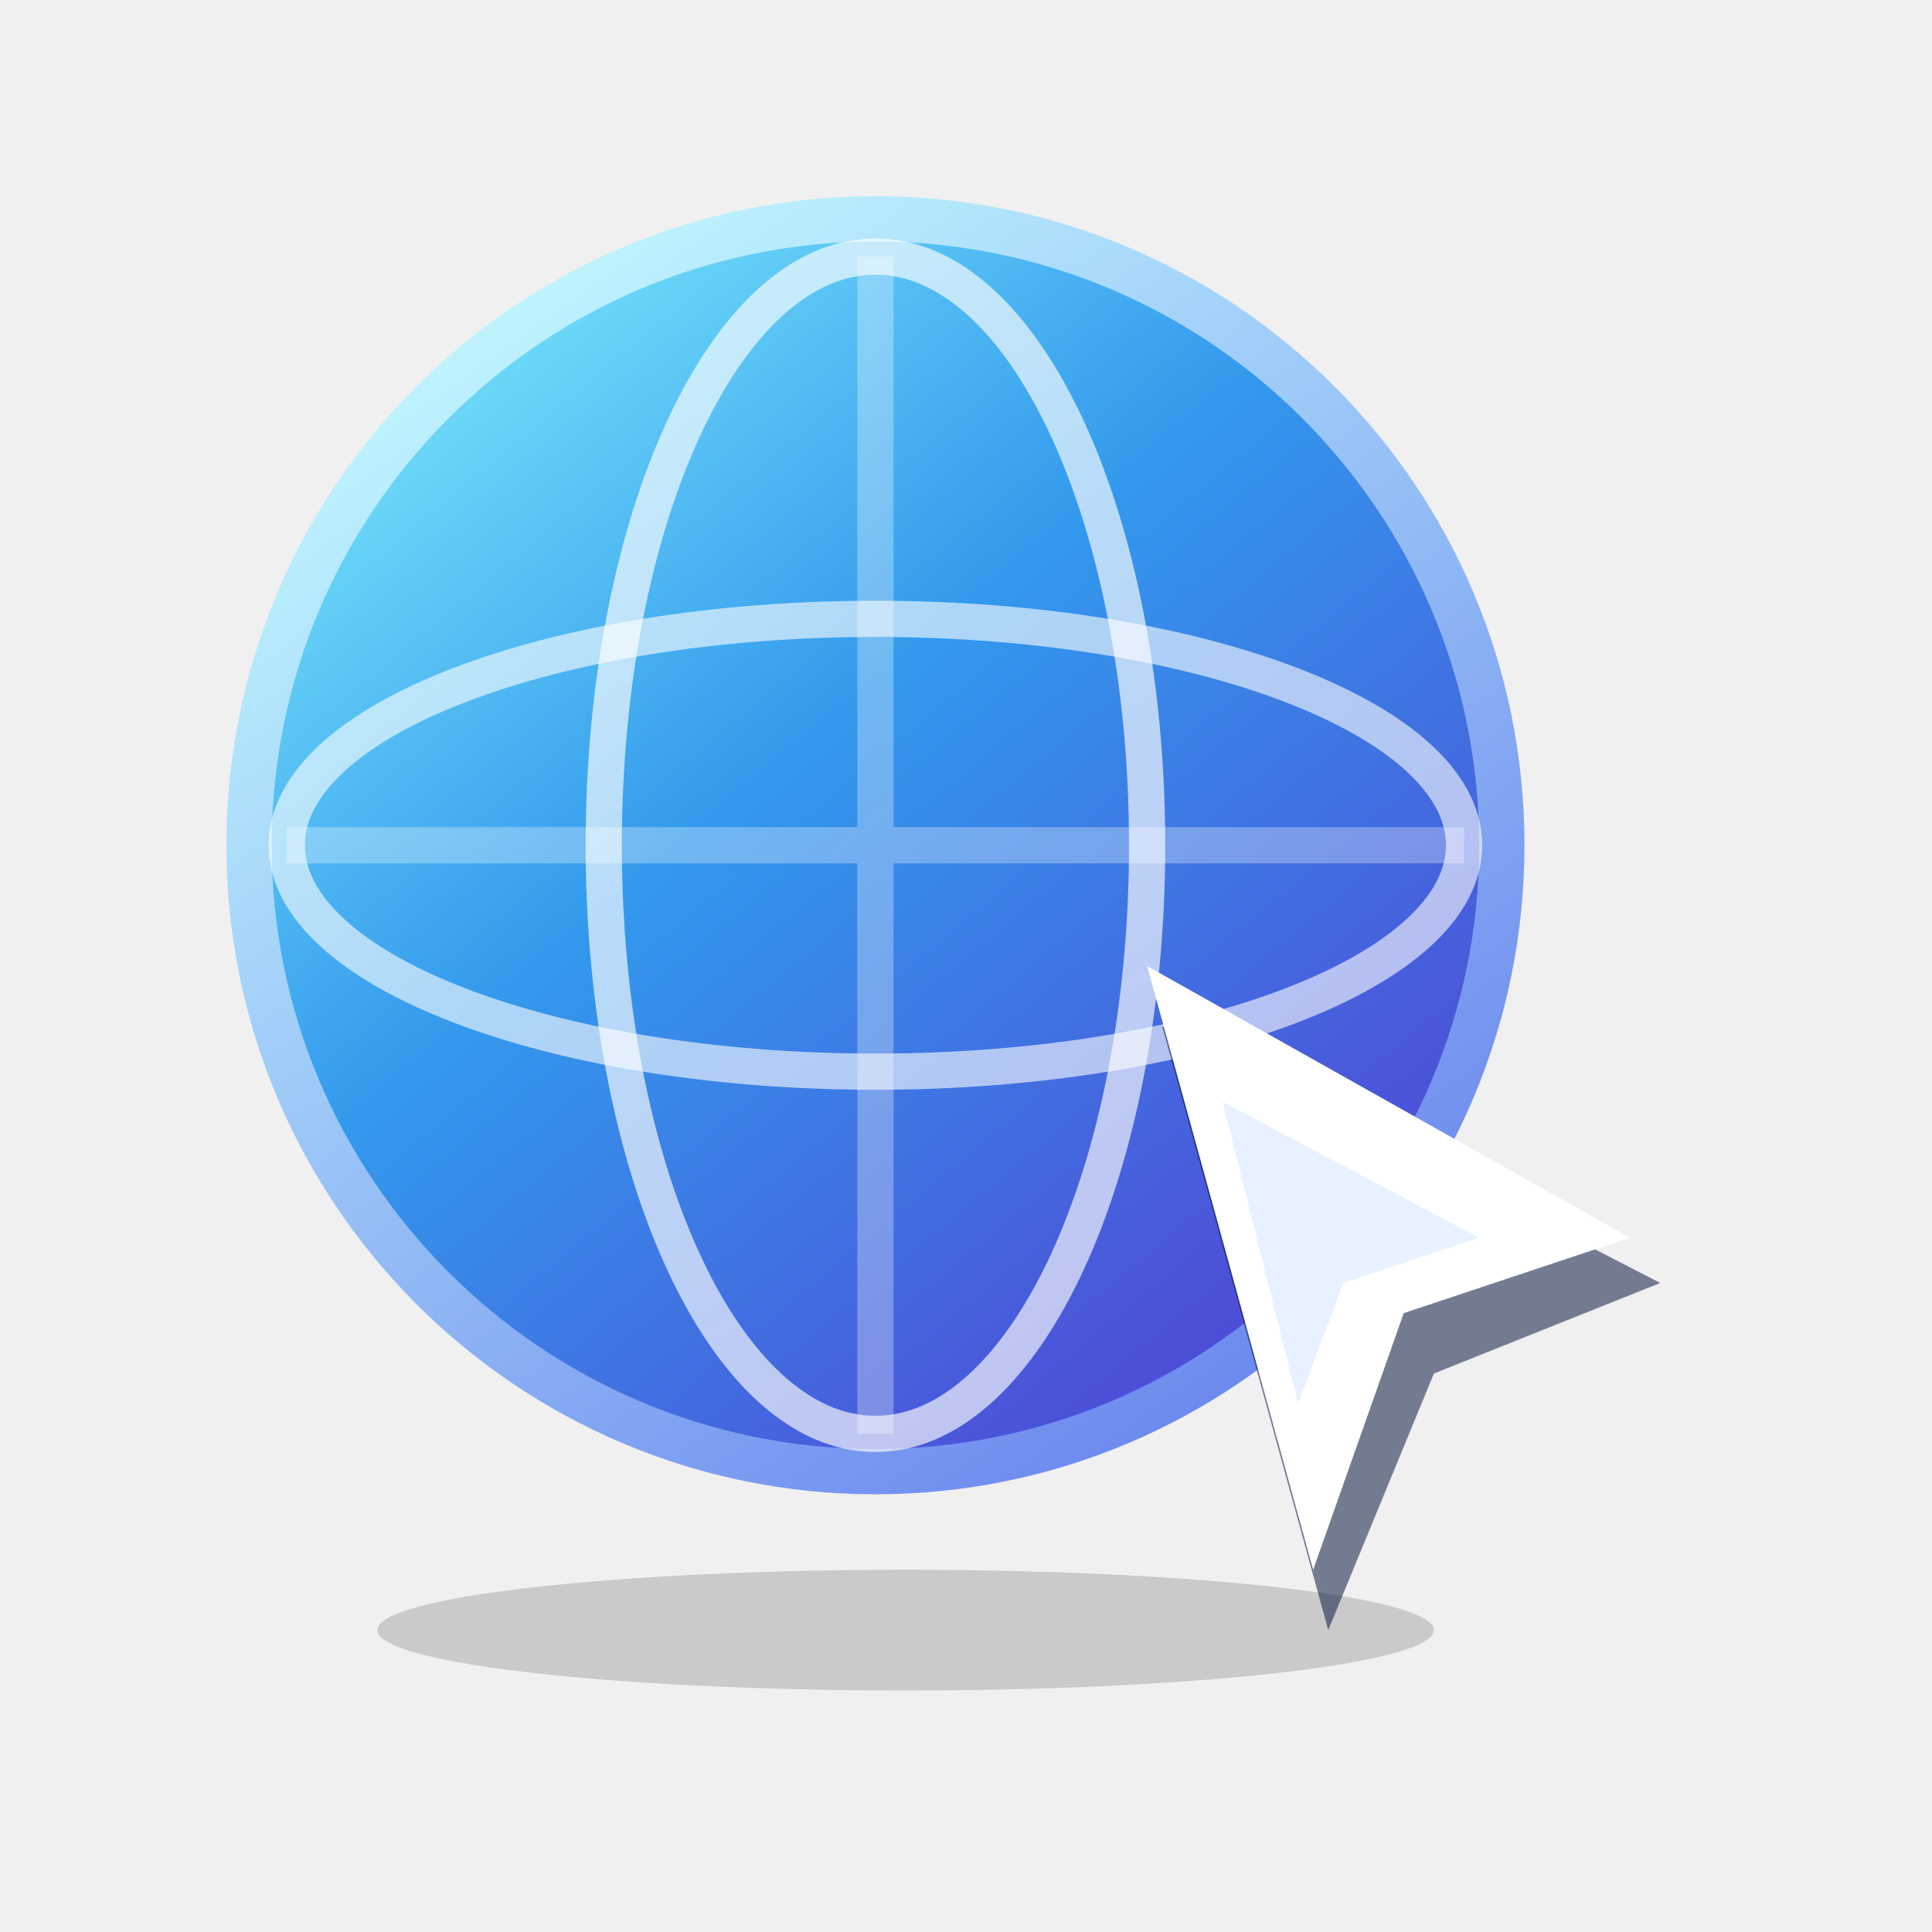
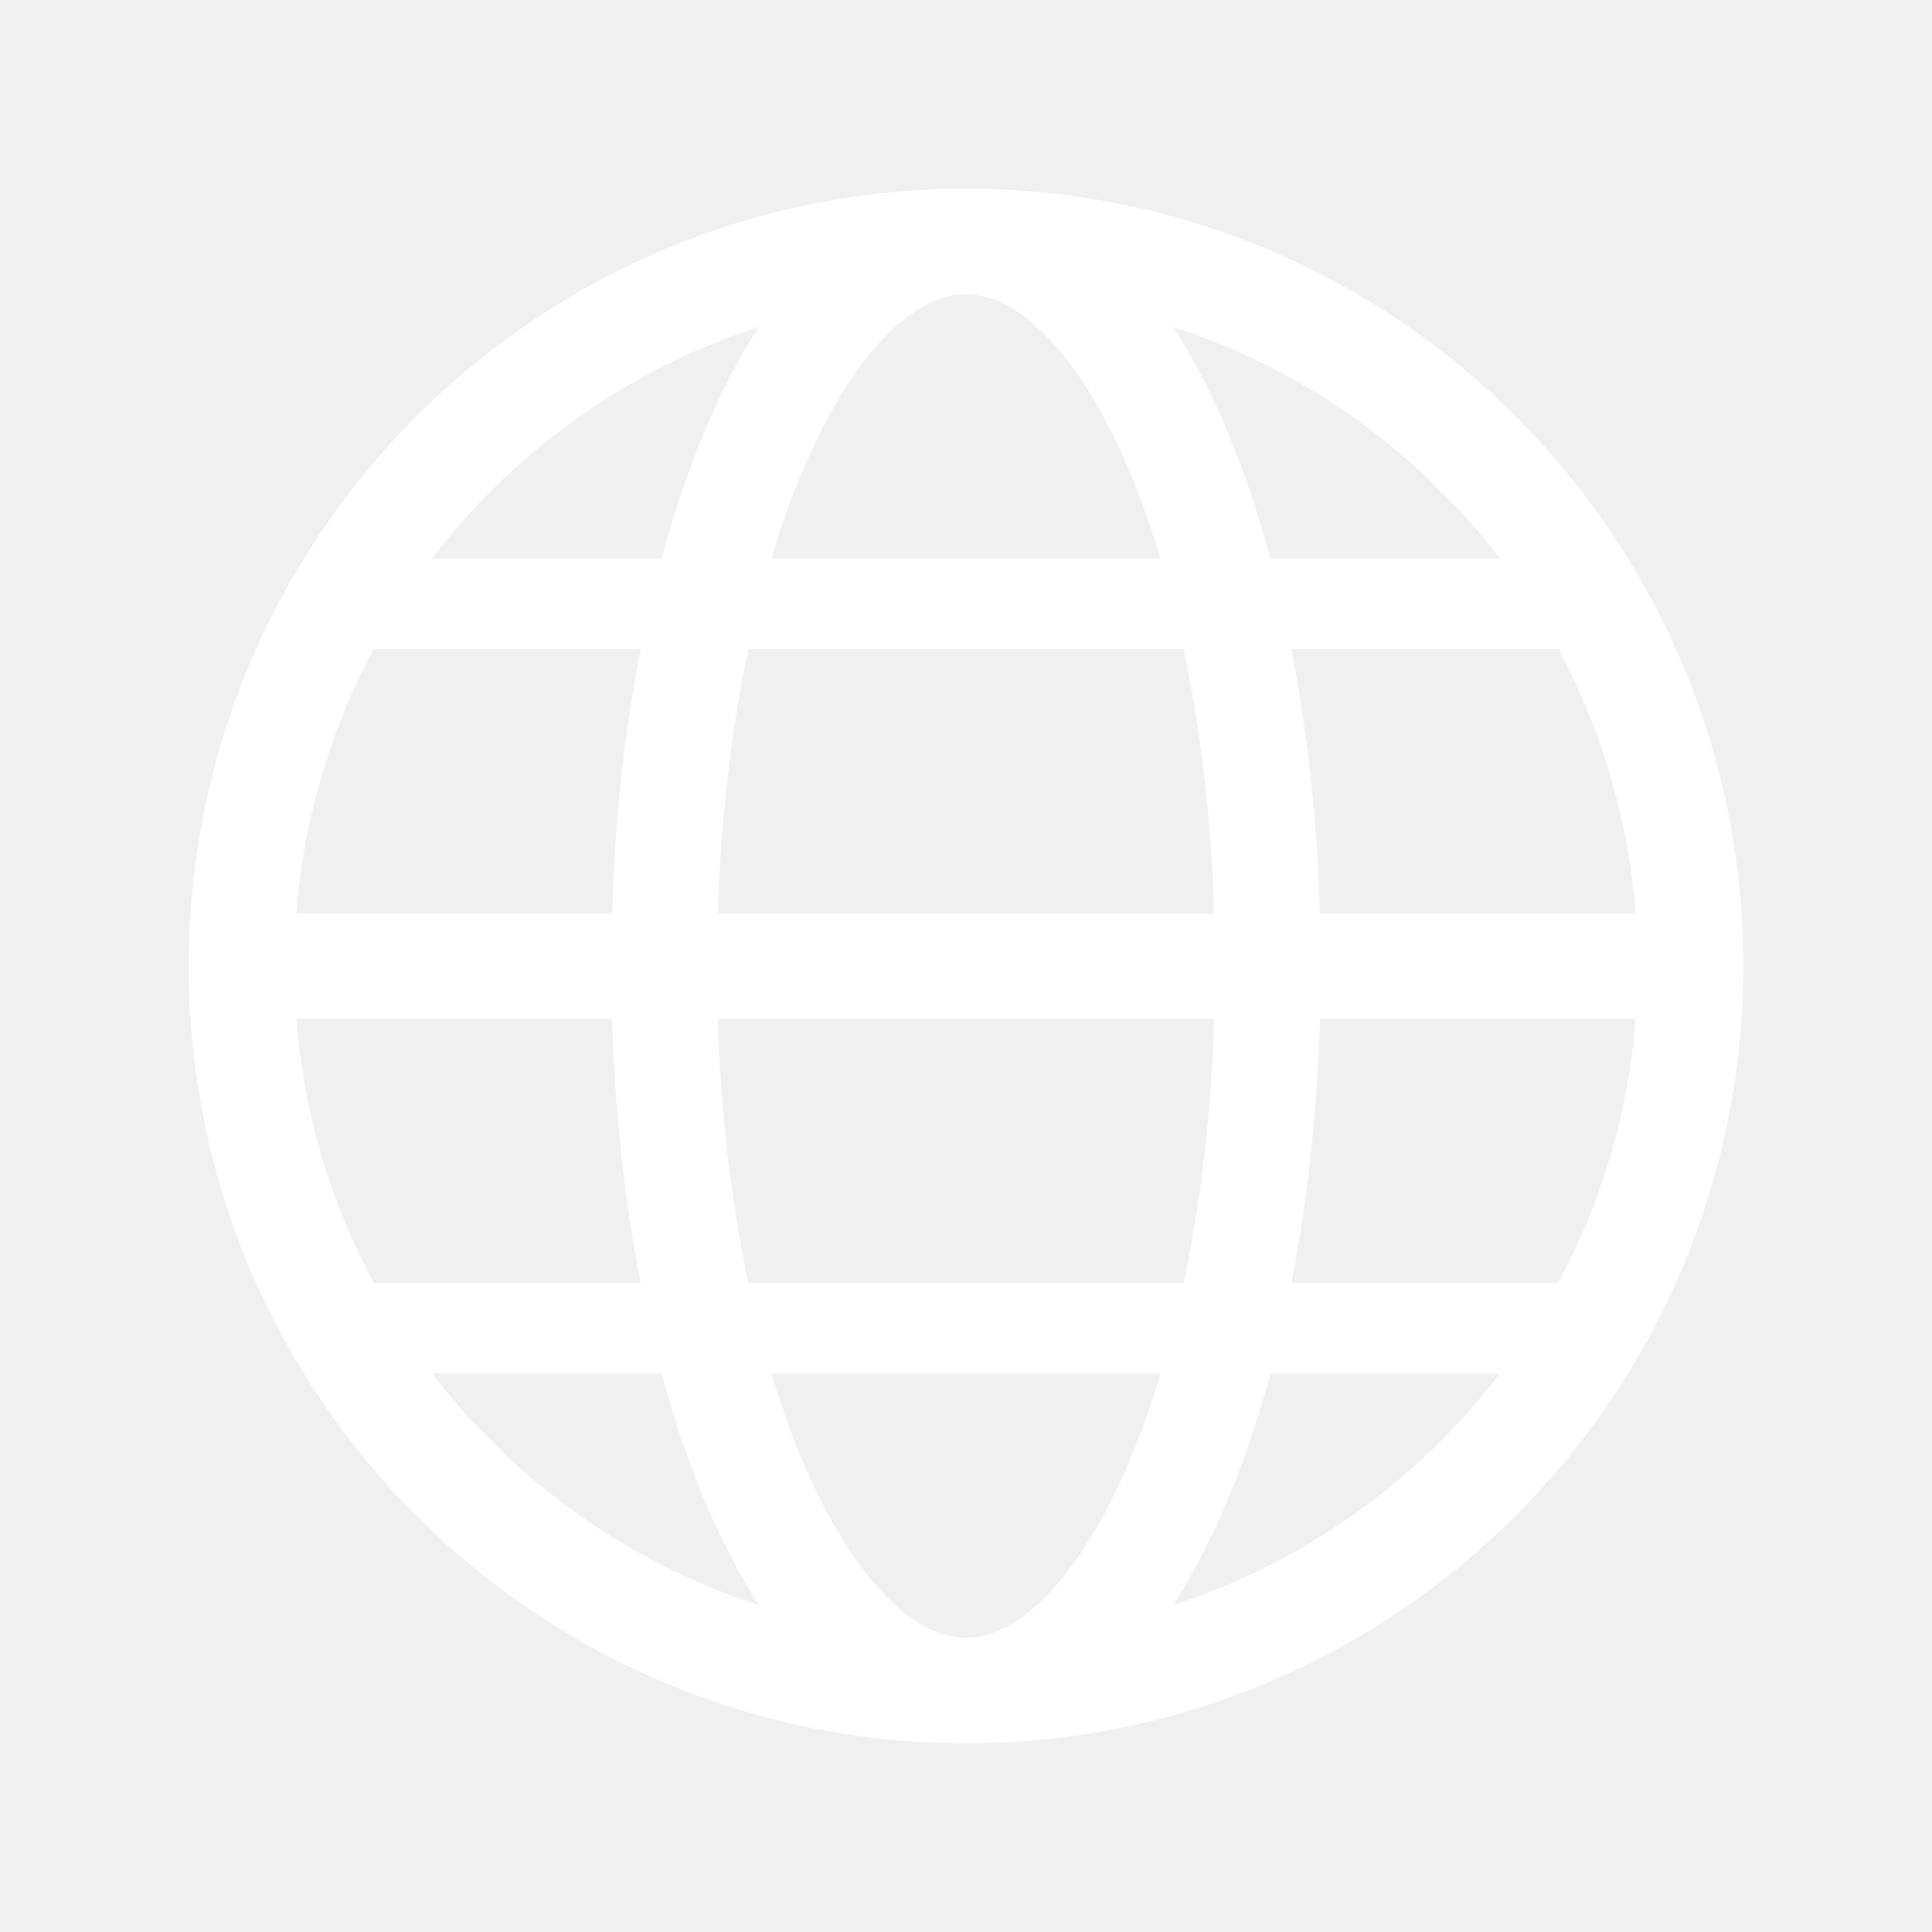
- <svg xmlns="http://www.w3.org/2000/svg" width="128" height="128" viewBox="0 0 128 128">
-   <defs>
-     <linearGradient id="orb" x1="27" y1="20" x2="87" y2="92" gradientUnits="userSpaceOnUse">
-       <stop stop-color="#78e5fa" />
-       <stop offset=".42" stop-color="#3299ed" />
-       <stop offset="1" stop-color="#5143d4" />
-     </linearGradient>
-     <linearGradient id="rim" x1="32" y1="18" x2="86" y2="94" gradientUnits="userSpaceOnUse">
-       <stop stop-color="#c1f7ff" />
-       <stop offset="1" stop-color="#6985ed" />
-     </linearGradient>
-   </defs>
-   <ellipse cx="60" cy="108" rx="35" ry="4" fill="#000" fill-opacity=".16" />
-   <circle cx="58" cy="56" r="43" fill="url(#rim)" />
-   <circle cx="58" cy="56" r="40" fill="url(#orb)" />
-   <g fill="none" stroke="#fff" stroke-width="2.4">
-     <ellipse cx="58" cy="56" rx="18" ry="39" stroke-opacity=".65" />
-     <ellipse cx="58" cy="56" rx="39" ry="15" stroke-opacity=".6" />
-     <path d="M19 56h78M58 17v78" stroke-opacity=".3" />
-   </g>
-   <path d="m77 68 33 17-15 6-7 17z" fill="#0e1c44" fill-opacity=".55" />
-   <path d="m76 64 32 18-15 5-6 17z" fill="#fff" />
-   <path d="m81 73 17 9-9 3-3 8z" fill="#e7f1ff" />
+ <svg xmlns="http://www.w3.org/2000/svg" width="128" height="128" viewBox="0 0 128 128" fill="none" stroke="#fff" stroke-linecap="round" stroke-linejoin="round" stroke-width="7">
+   <circle cx="64" cy="64" r="48" />
+   <ellipse cx="64" cy="64" rx="20" ry="48" />
+   <path d="M16 64h96" />
+   <path d="M23 40h82M23 88h82" stroke-width="6" />
</svg>
